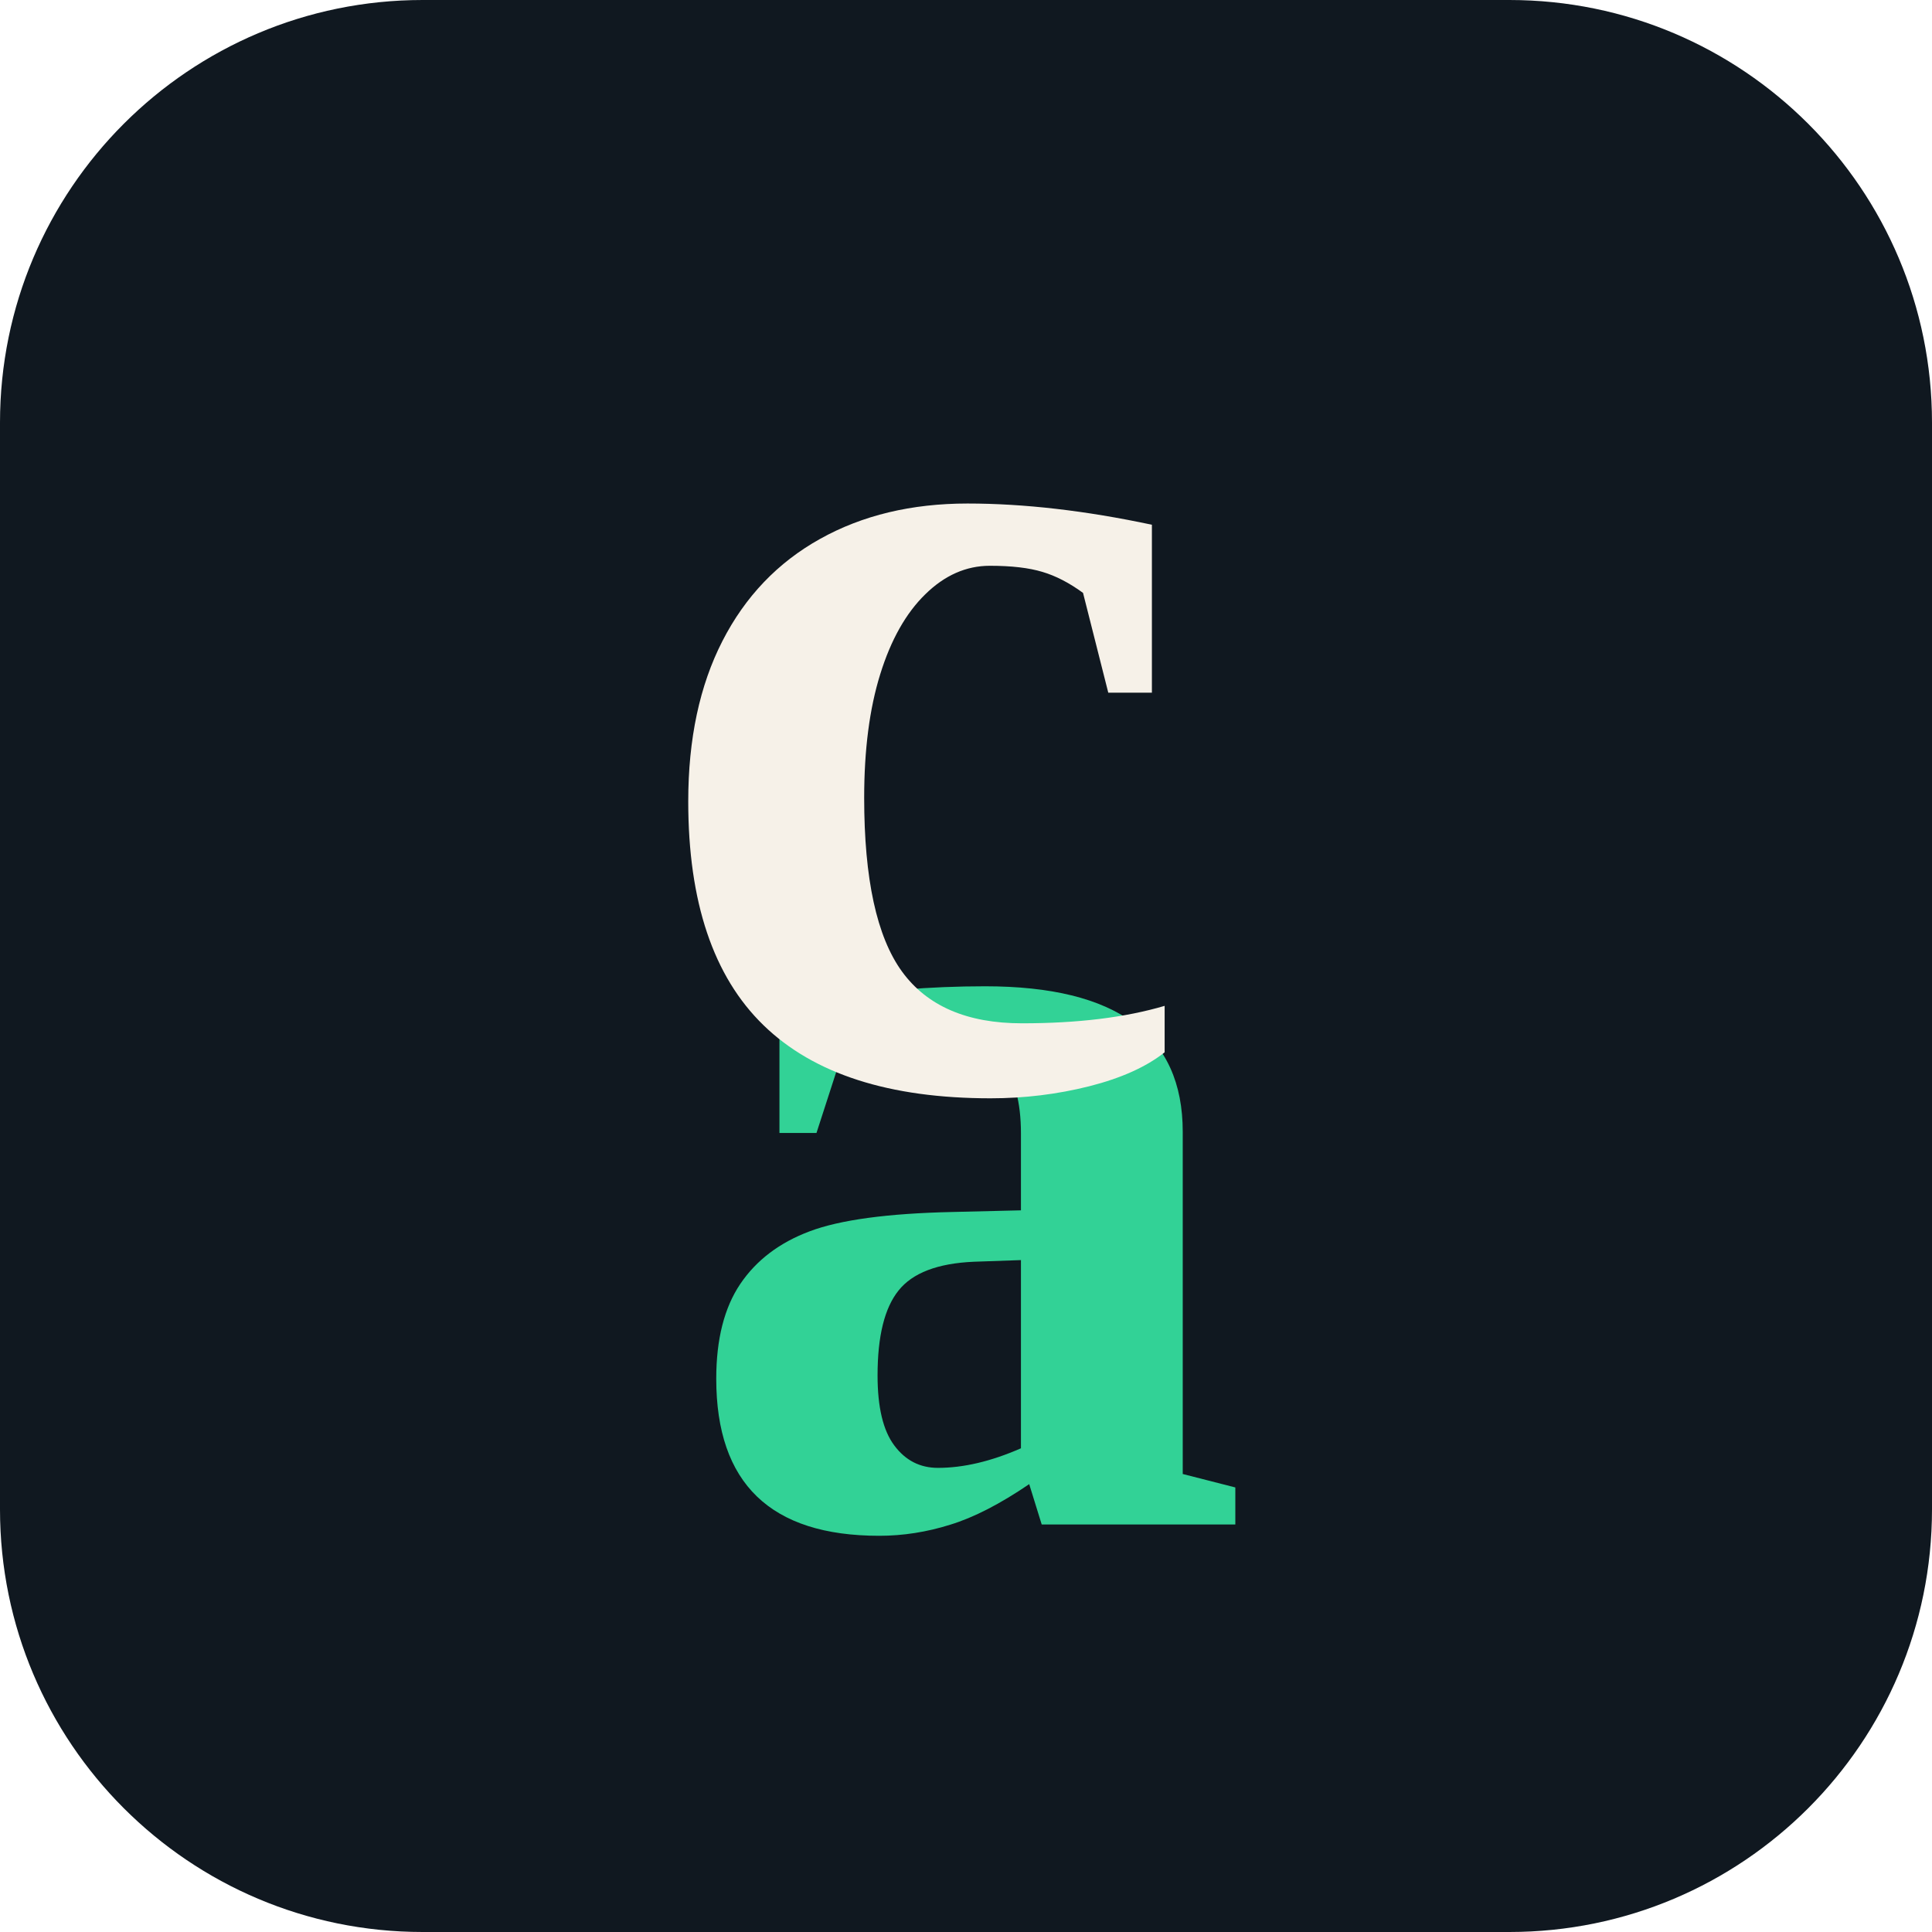
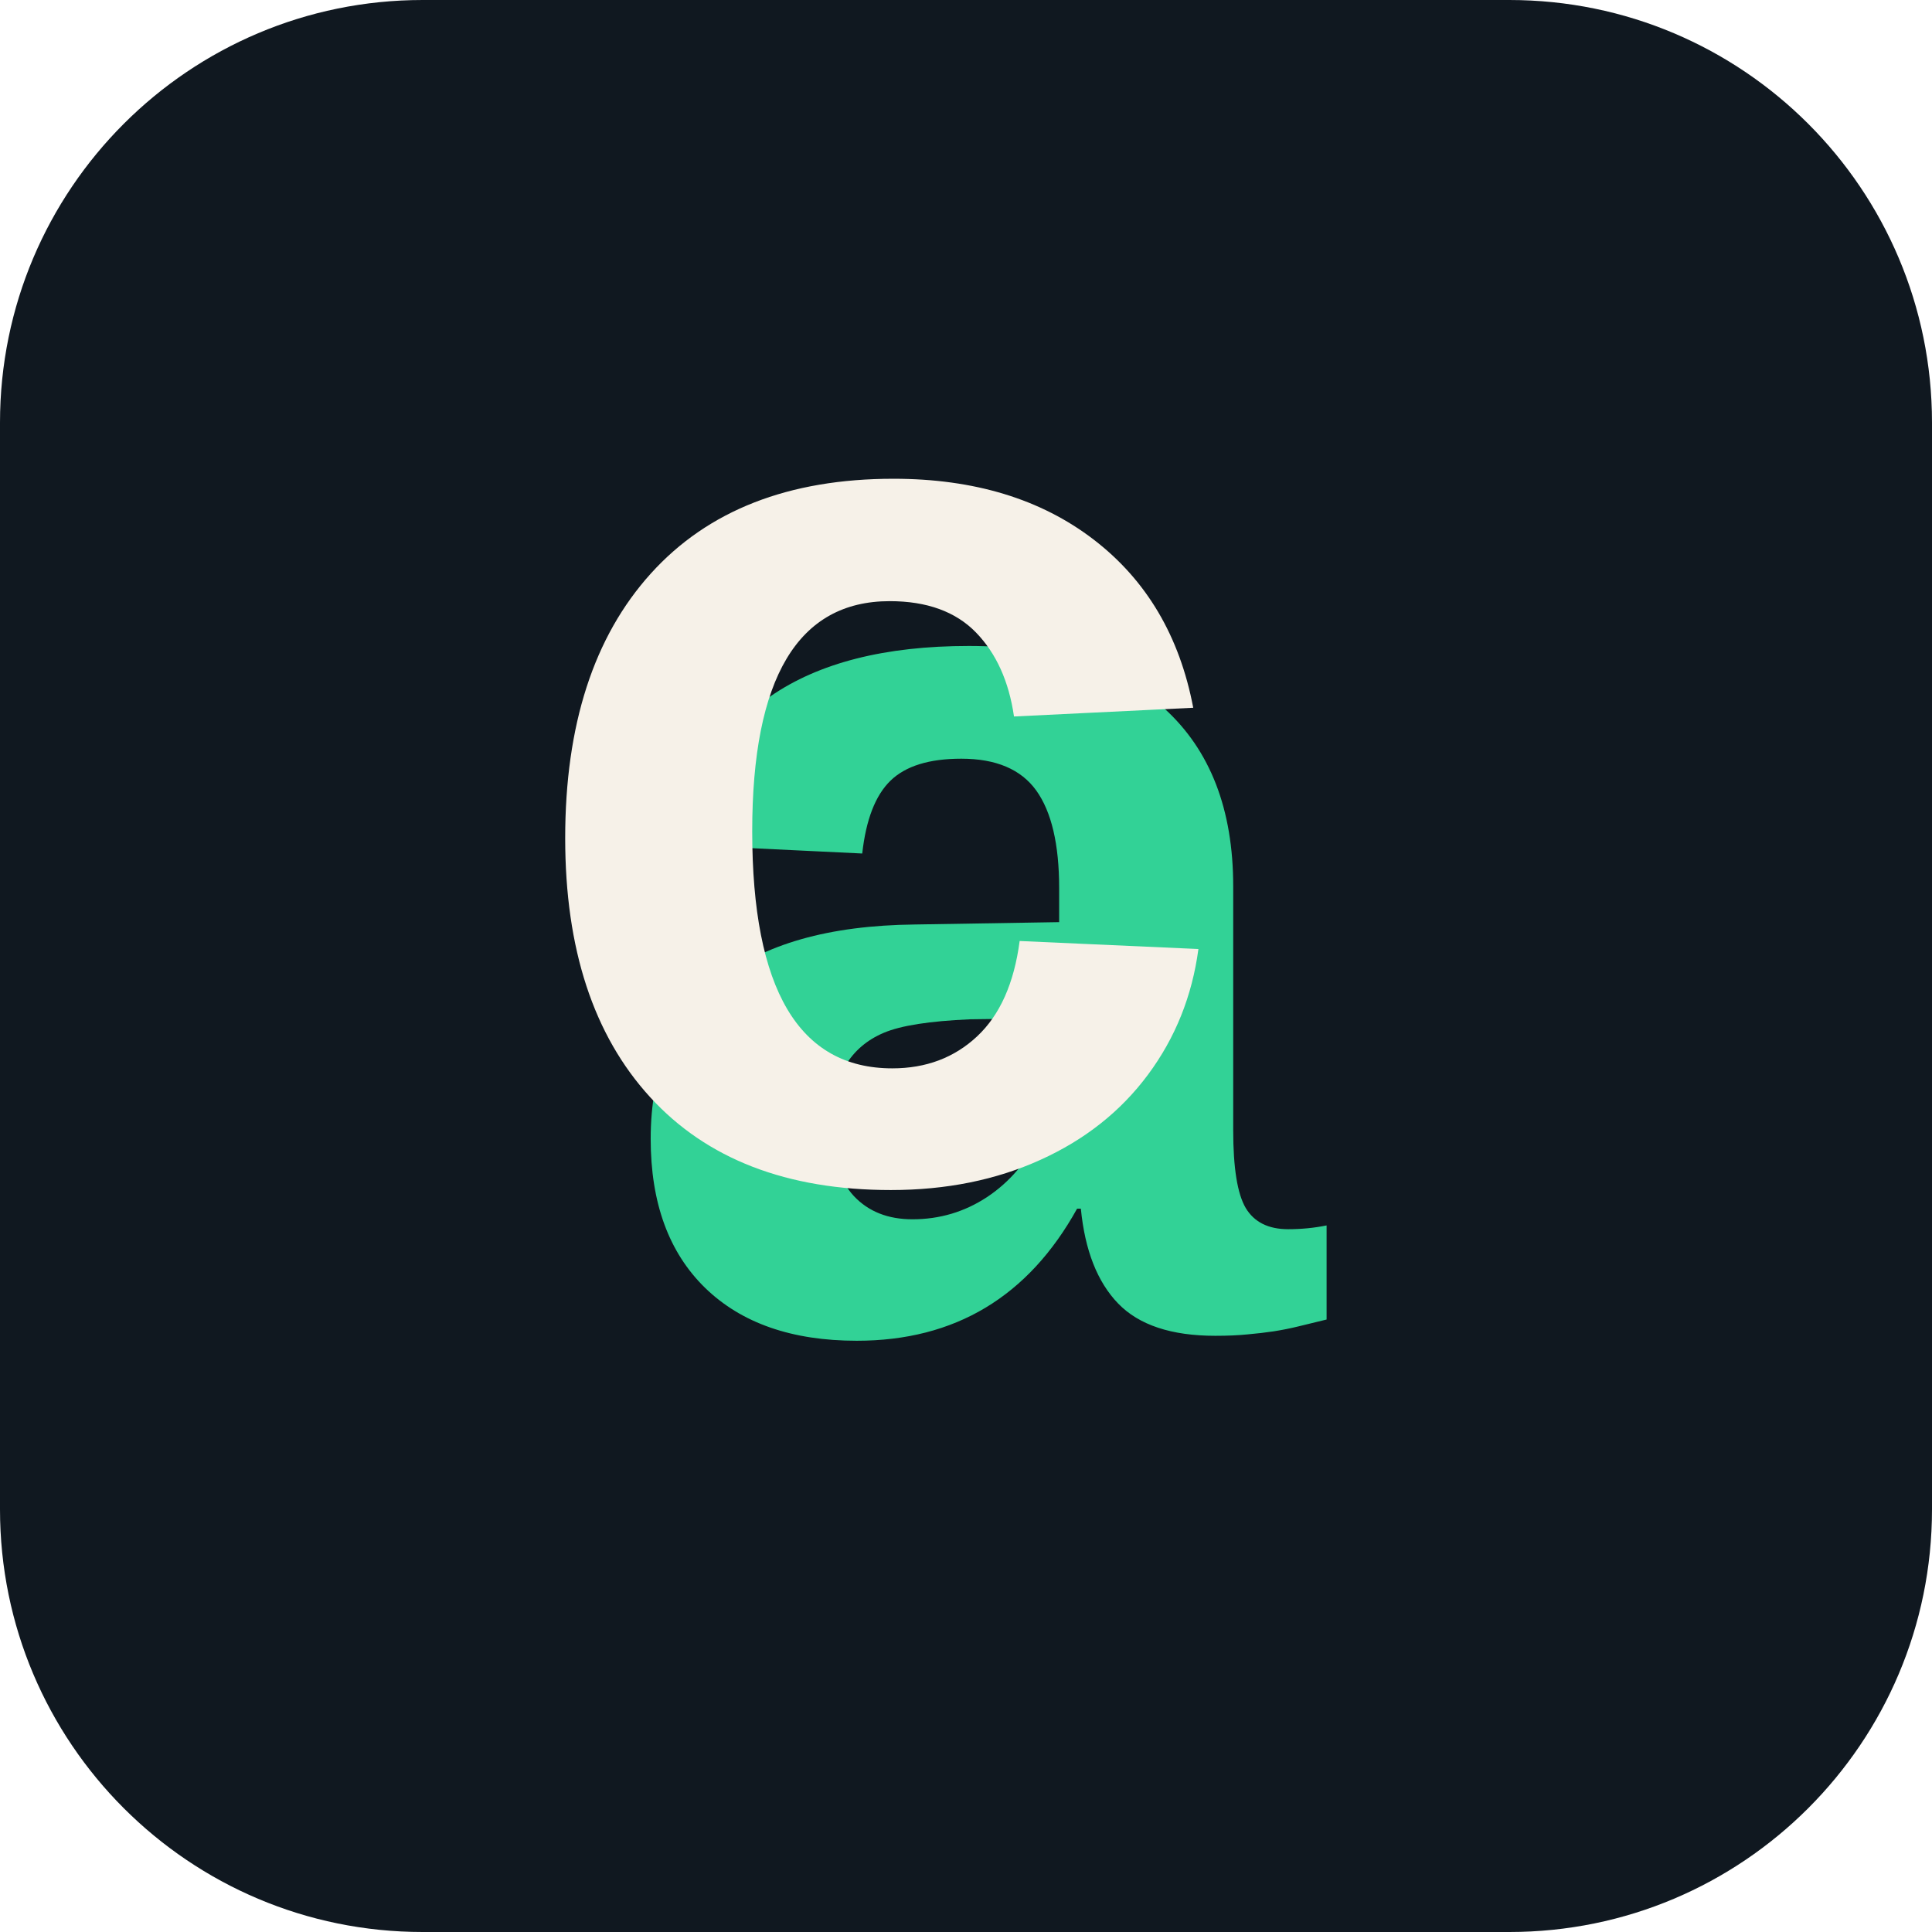
<svg xmlns="http://www.w3.org/2000/svg" viewBox="0 0 128 128" role="img" aria-label="Clientless logo">
  <rect width="128" height="128" rx="28" fill="#101820" />
-   <text x="64" y="101" text-anchor="middle" font-family="Georgia, 'Times New Roman', serif" font-size="76" font-weight="700" fill="#32d296">a</text>
-   <text x="61" y="72" text-anchor="middle" font-family="Georgia, 'Times New Roman', serif" font-size="82" font-weight="700" fill="#f6f1e8">c</text>
+   <text x="64" y="88" text-anchor="middle" font-family="Arial, Helvetica, sans-serif" font-size="84" font-weight="700" fill="#32d296">a</text>
+   <text x="58" y="78" text-anchor="middle" font-family="Arial, Helvetica, sans-serif" font-size="86" font-weight="700" fill="#f6f1e8">c</text>
</svg>
